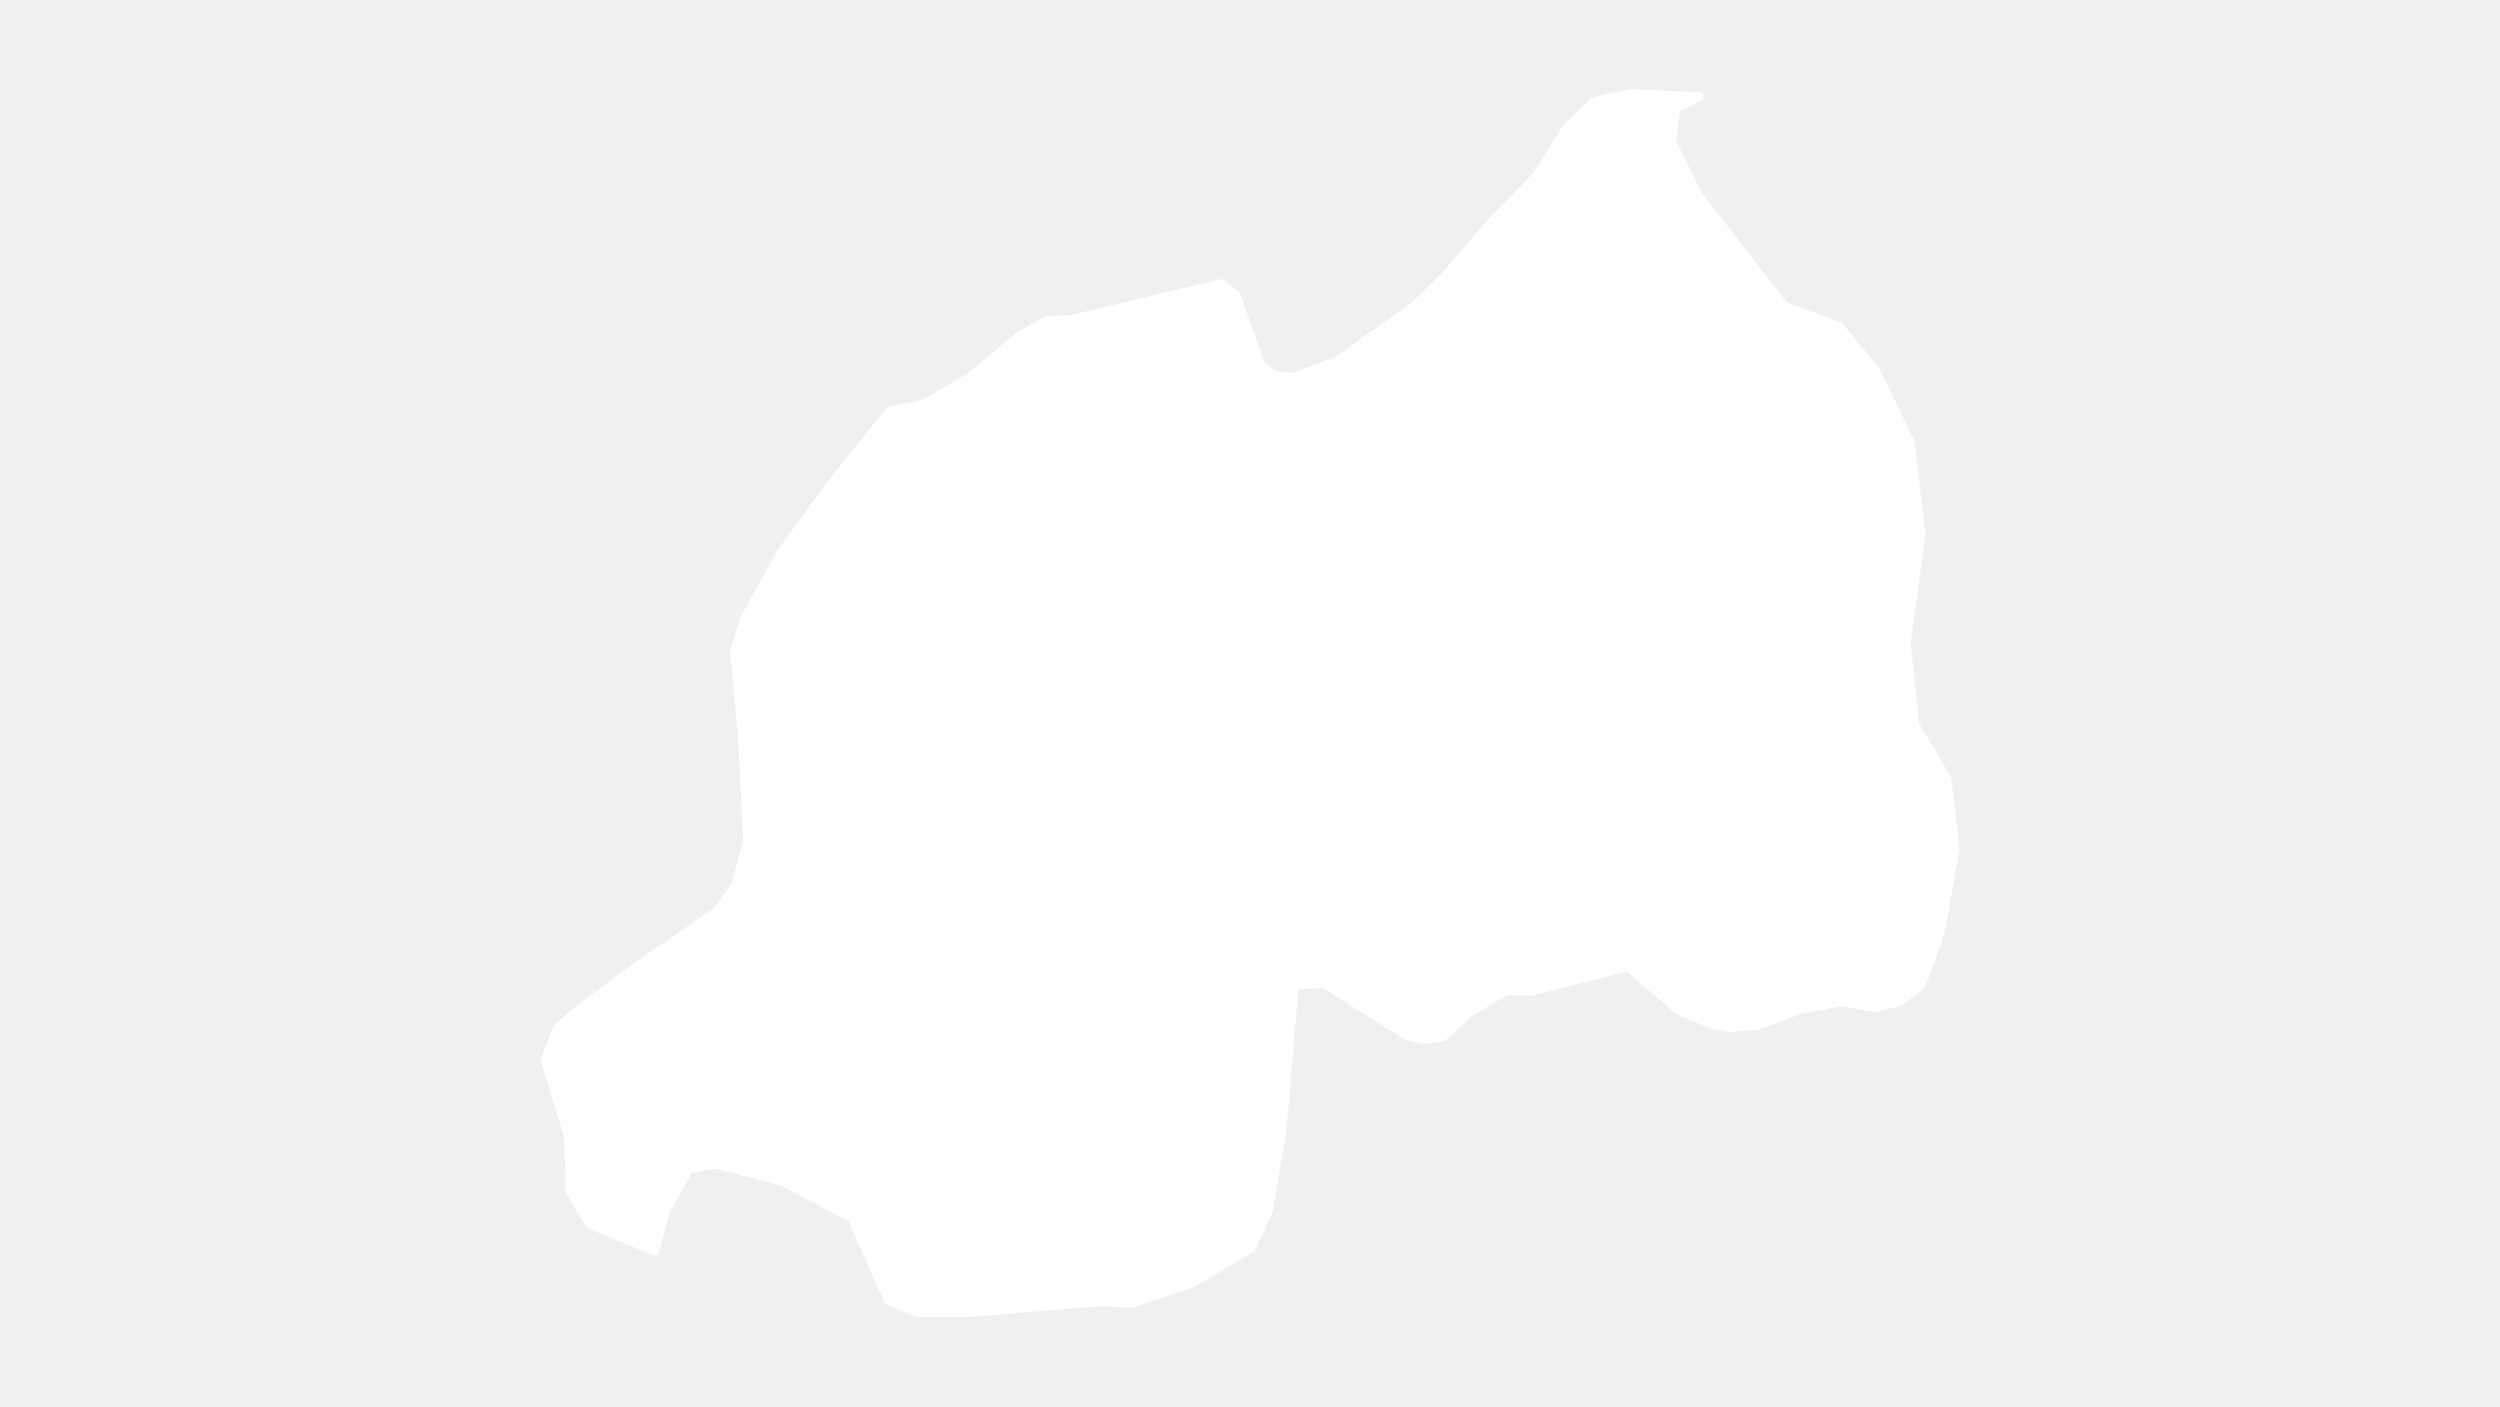
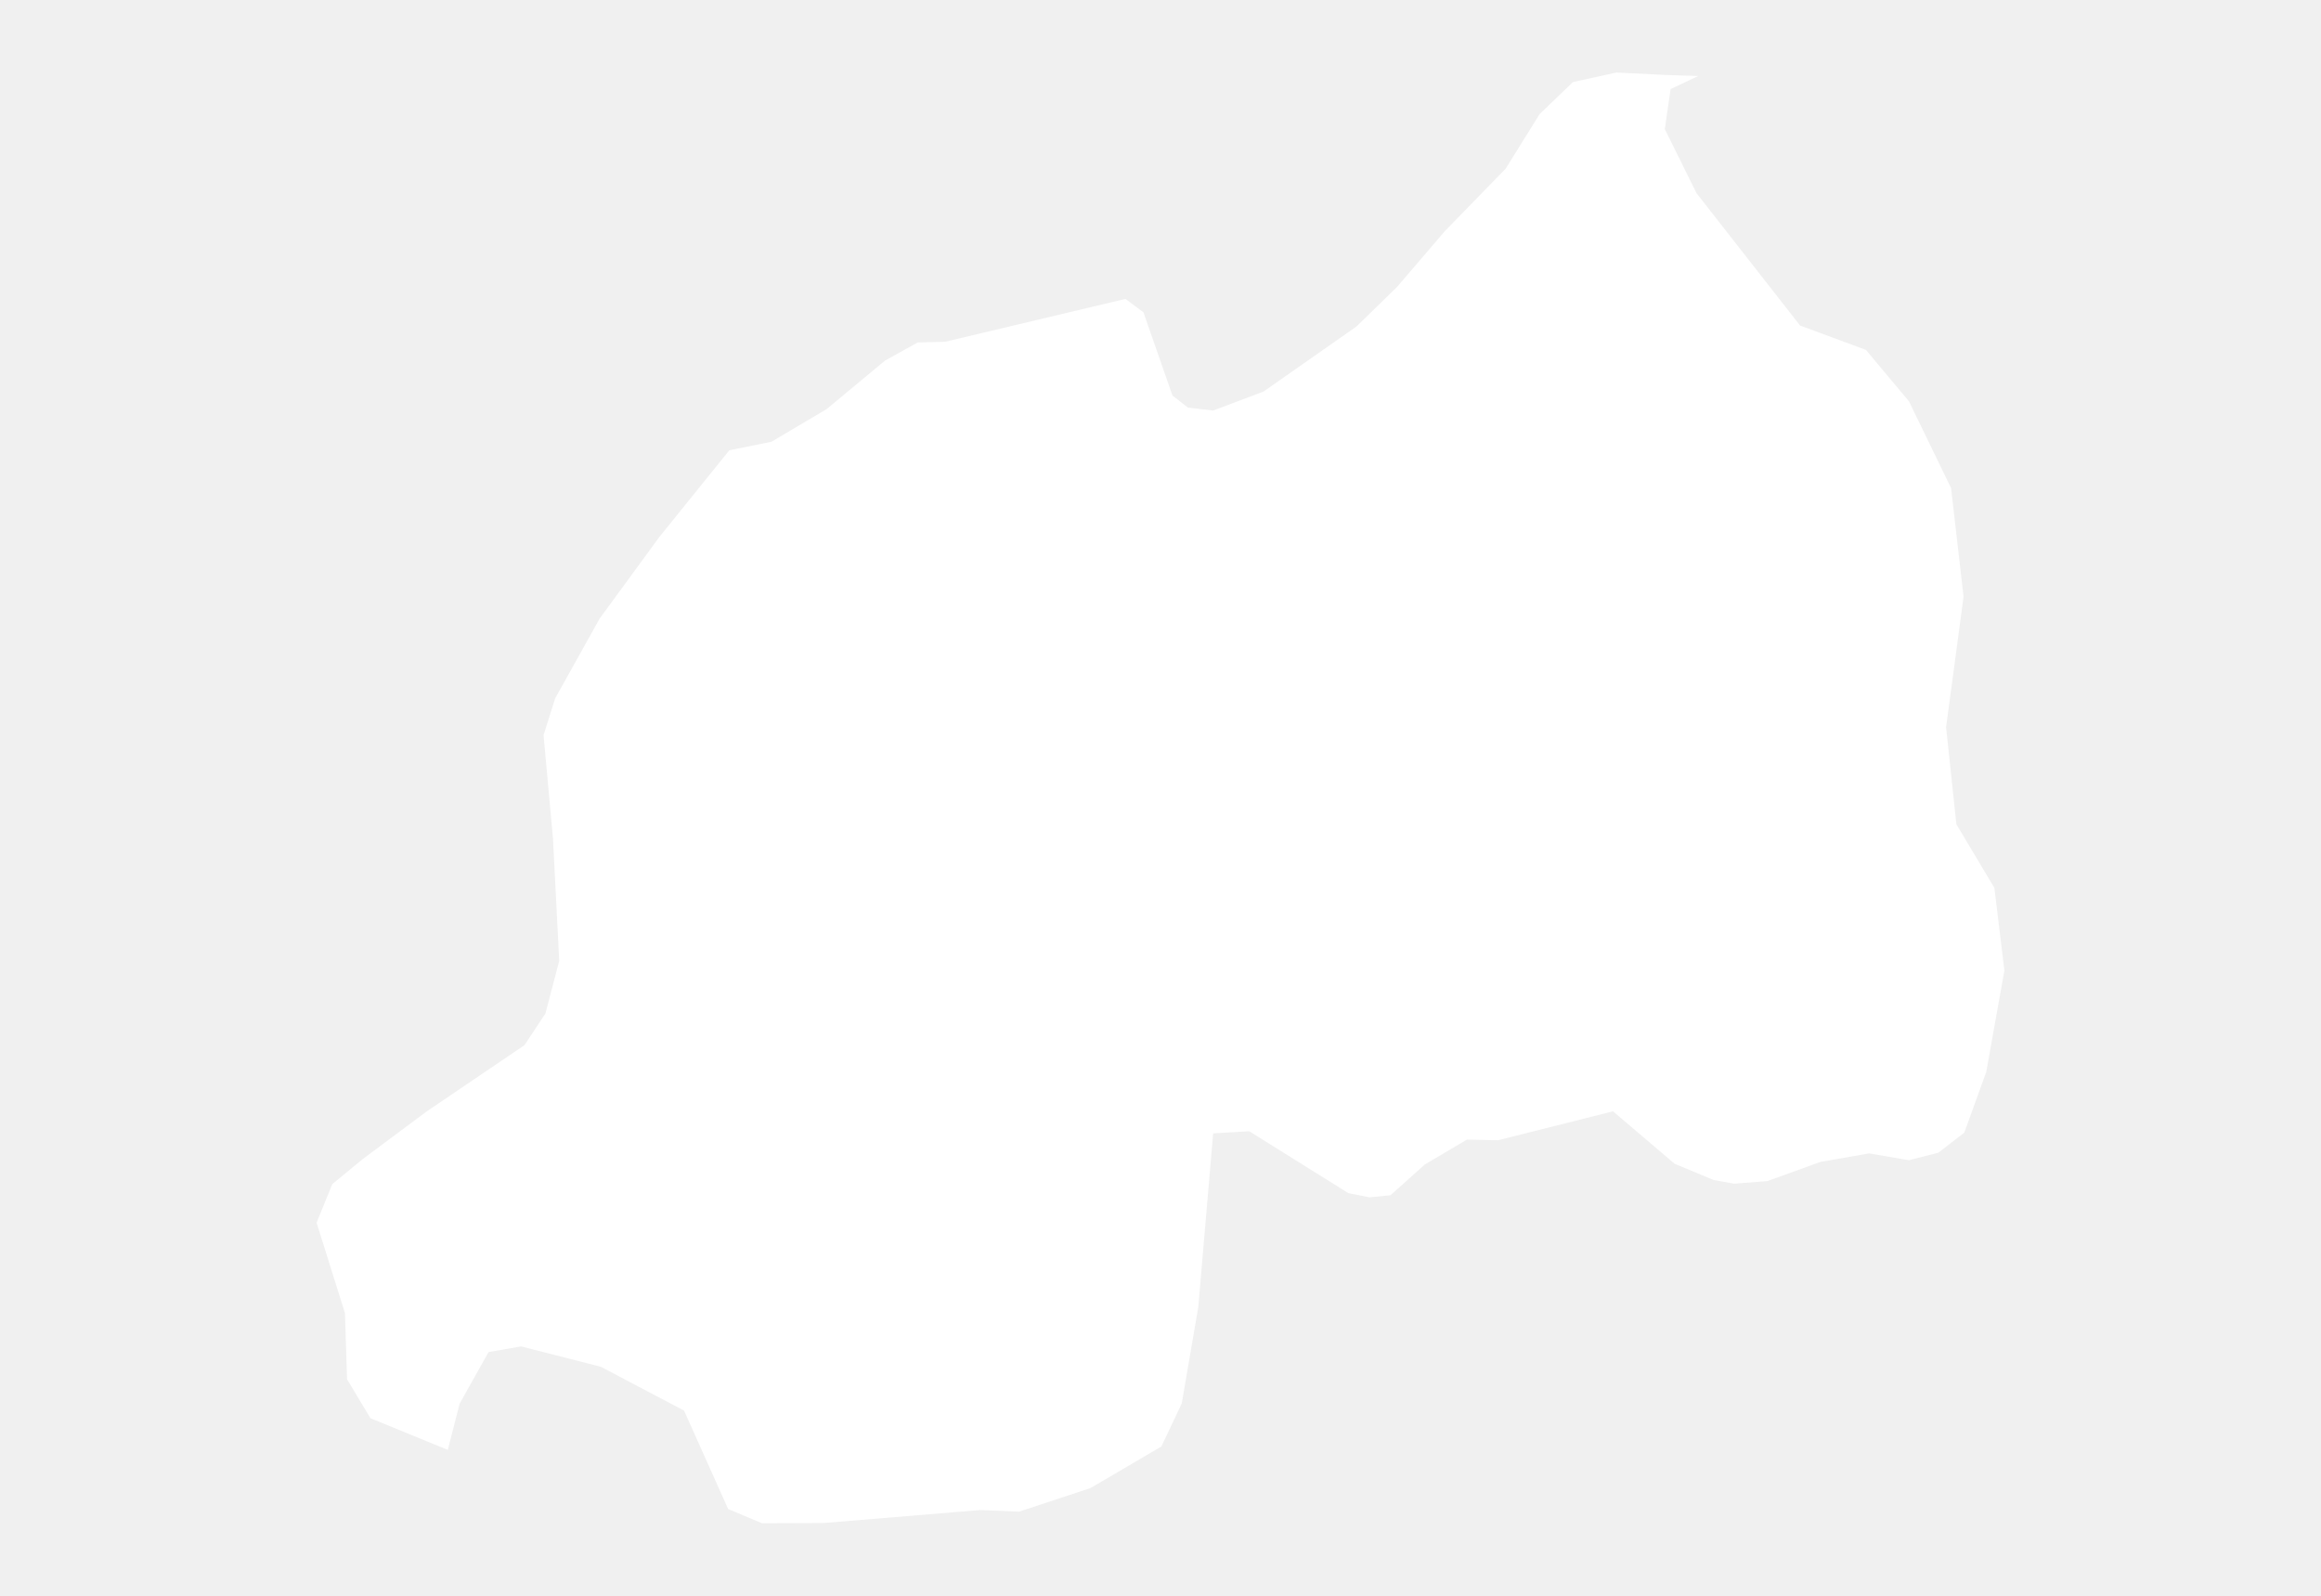
- <svg xmlns="http://www.w3.org/2000/svg" viewBox="0 0 320 180" role="img" aria-label="Country outline" preserveAspectRatio="xMidYMid meet">
-   <g fill="#ffffff" stroke="#ffffff" stroke-width="1.2" fill-rule="evenodd" stroke-linejoin="round">
-     <path d="M 134.07 41.03 L 137.00 40.96 L 156.27 36.35 L 158.19 37.79 L 161.30 46.74 L 162.94 48.04 L 165.63 48.36 L 171.03 46.31 L 180.96 39.31 L 185.28 35.06 L 190.38 29.08 L 196.89 22.34 L 200.52 16.47 L 204.08 13.03 L 208.73 12.00 L 213.87 12.26 L 217.46 12.38 L 214.52 13.78 L 213.90 18.09 L 217.29 24.97 L 228.35 39.21 L 235.39 41.82 L 240.00 47.36 L 244.50 56.69 L 245.83 68.36 L 243.97 82.39 L 245.08 92.83 L 249.15 99.67 L 250.22 108.55 L 248.29 119.45 L 245.94 125.99 L 243.17 128.15 L 240.02 128.95 L 235.76 128.22 L 230.56 129.14 L 224.91 131.20 L 221.35 131.49 L 219.15 131.09 L 214.97 129.35 L 208.39 123.71 L 196.10 126.83 L 192.77 126.75 L 188.26 129.44 L 184.60 132.73 L 182.36 132.97 L 180.09 132.51 L 169.50 125.86 L 165.64 126.08 L 164.05 144.76 L 162.28 155.13 L 160.10 159.76 L 152.52 164.23 L 144.89 166.76 L 140.72 166.59 L 123.95 167.98 L 117.38 168.00 L 113.77 166.47 L 109.06 155.88 L 100.16 151.17 L 91.63 148.97 L 88.15 149.58 L 85.06 155.13 L 83.79 160.10 L 75.52 156.69 L 73.02 152.49 L 72.80 145.39 L 69.78 135.66 L 71.46 131.51 L 74.70 128.83 L 81.58 123.69 L 92.01 116.57 L 94.26 113.17 L 95.73 107.51 L 95.07 94.36 L 94.07 83.25 L 95.31 79.29 L 100.08 70.70 L 106.47 61.91 L 113.94 52.62 L 118.43 51.71 L 124.33 48.20 L 130.57 42.99 L 134.07 41.03 Z" />
-   </g>
+ <svg xmlns="http://www.w3.org/2000/svg" viewBox="0 0 320 220" preserveAspectRatio="xMidYMid meet" aria-hidden="true">
+   <path fill="#ffffff" fill-rule="evenodd" stroke="none" d="M126.53,47.21L130.30,47.12L155.17,41.21L157.65,43.06L161.65,54.53L163.78,56.19L167.25,56.60L174.21,53.98L187.02,45.01L192.61,39.56L199.18,31.89L207.59,23.25L212.27,15.73L216.86,11.32L222.86,10.00L229.50,10.33L234.13,10.48L230.33,12.28L229.53,17.80L233.90,26.63L248.18,44.88L257.26,48.24L263.20,55.34L269.00,67.30L270.72,82.27L268.31,100.26L269.73,113.64L274.97,122.41L276.35,133.80L273.85,147.78L270.82,156.15L267.24,158.92L263.18,159.95L257.69,159.01L250.98,160.19L243.69,162.82L239.11,163.19L236.26,162.68L230.88,160.44L222.39,153.21L206.54,157.20L202.25,157.11L196.43,160.55L191.71,164.78L188.82,165.07L185.90,164.49L172.24,155.96L167.26,156.25L165.21,180.20L162.93,193.49L160.12,199.42L150.35,205.15L140.51,208.40L135.14,208.18L113.52,209.97L105.05,210.00L100.39,208.04L94.31,194.47L82.84,188.43L71.84,185.62L67.36,186.40L63.37,193.52L61.74,199.89L51.07,195.52L47.85,190.15L47.56,181.04L43.65,168.57L45.81,163.25L49.99,159.81L58.85,153.21L72.31,144.09L75.20,139.72L77.10,132.47L76.24,115.60L74.94,101.36L76.54,96.28L82.68,85.27L90.93,74.00L100.55,62.08L106.35,60.91L113.96,56.41L122.01,49.72L126.53,47.21Z" />
</svg>
